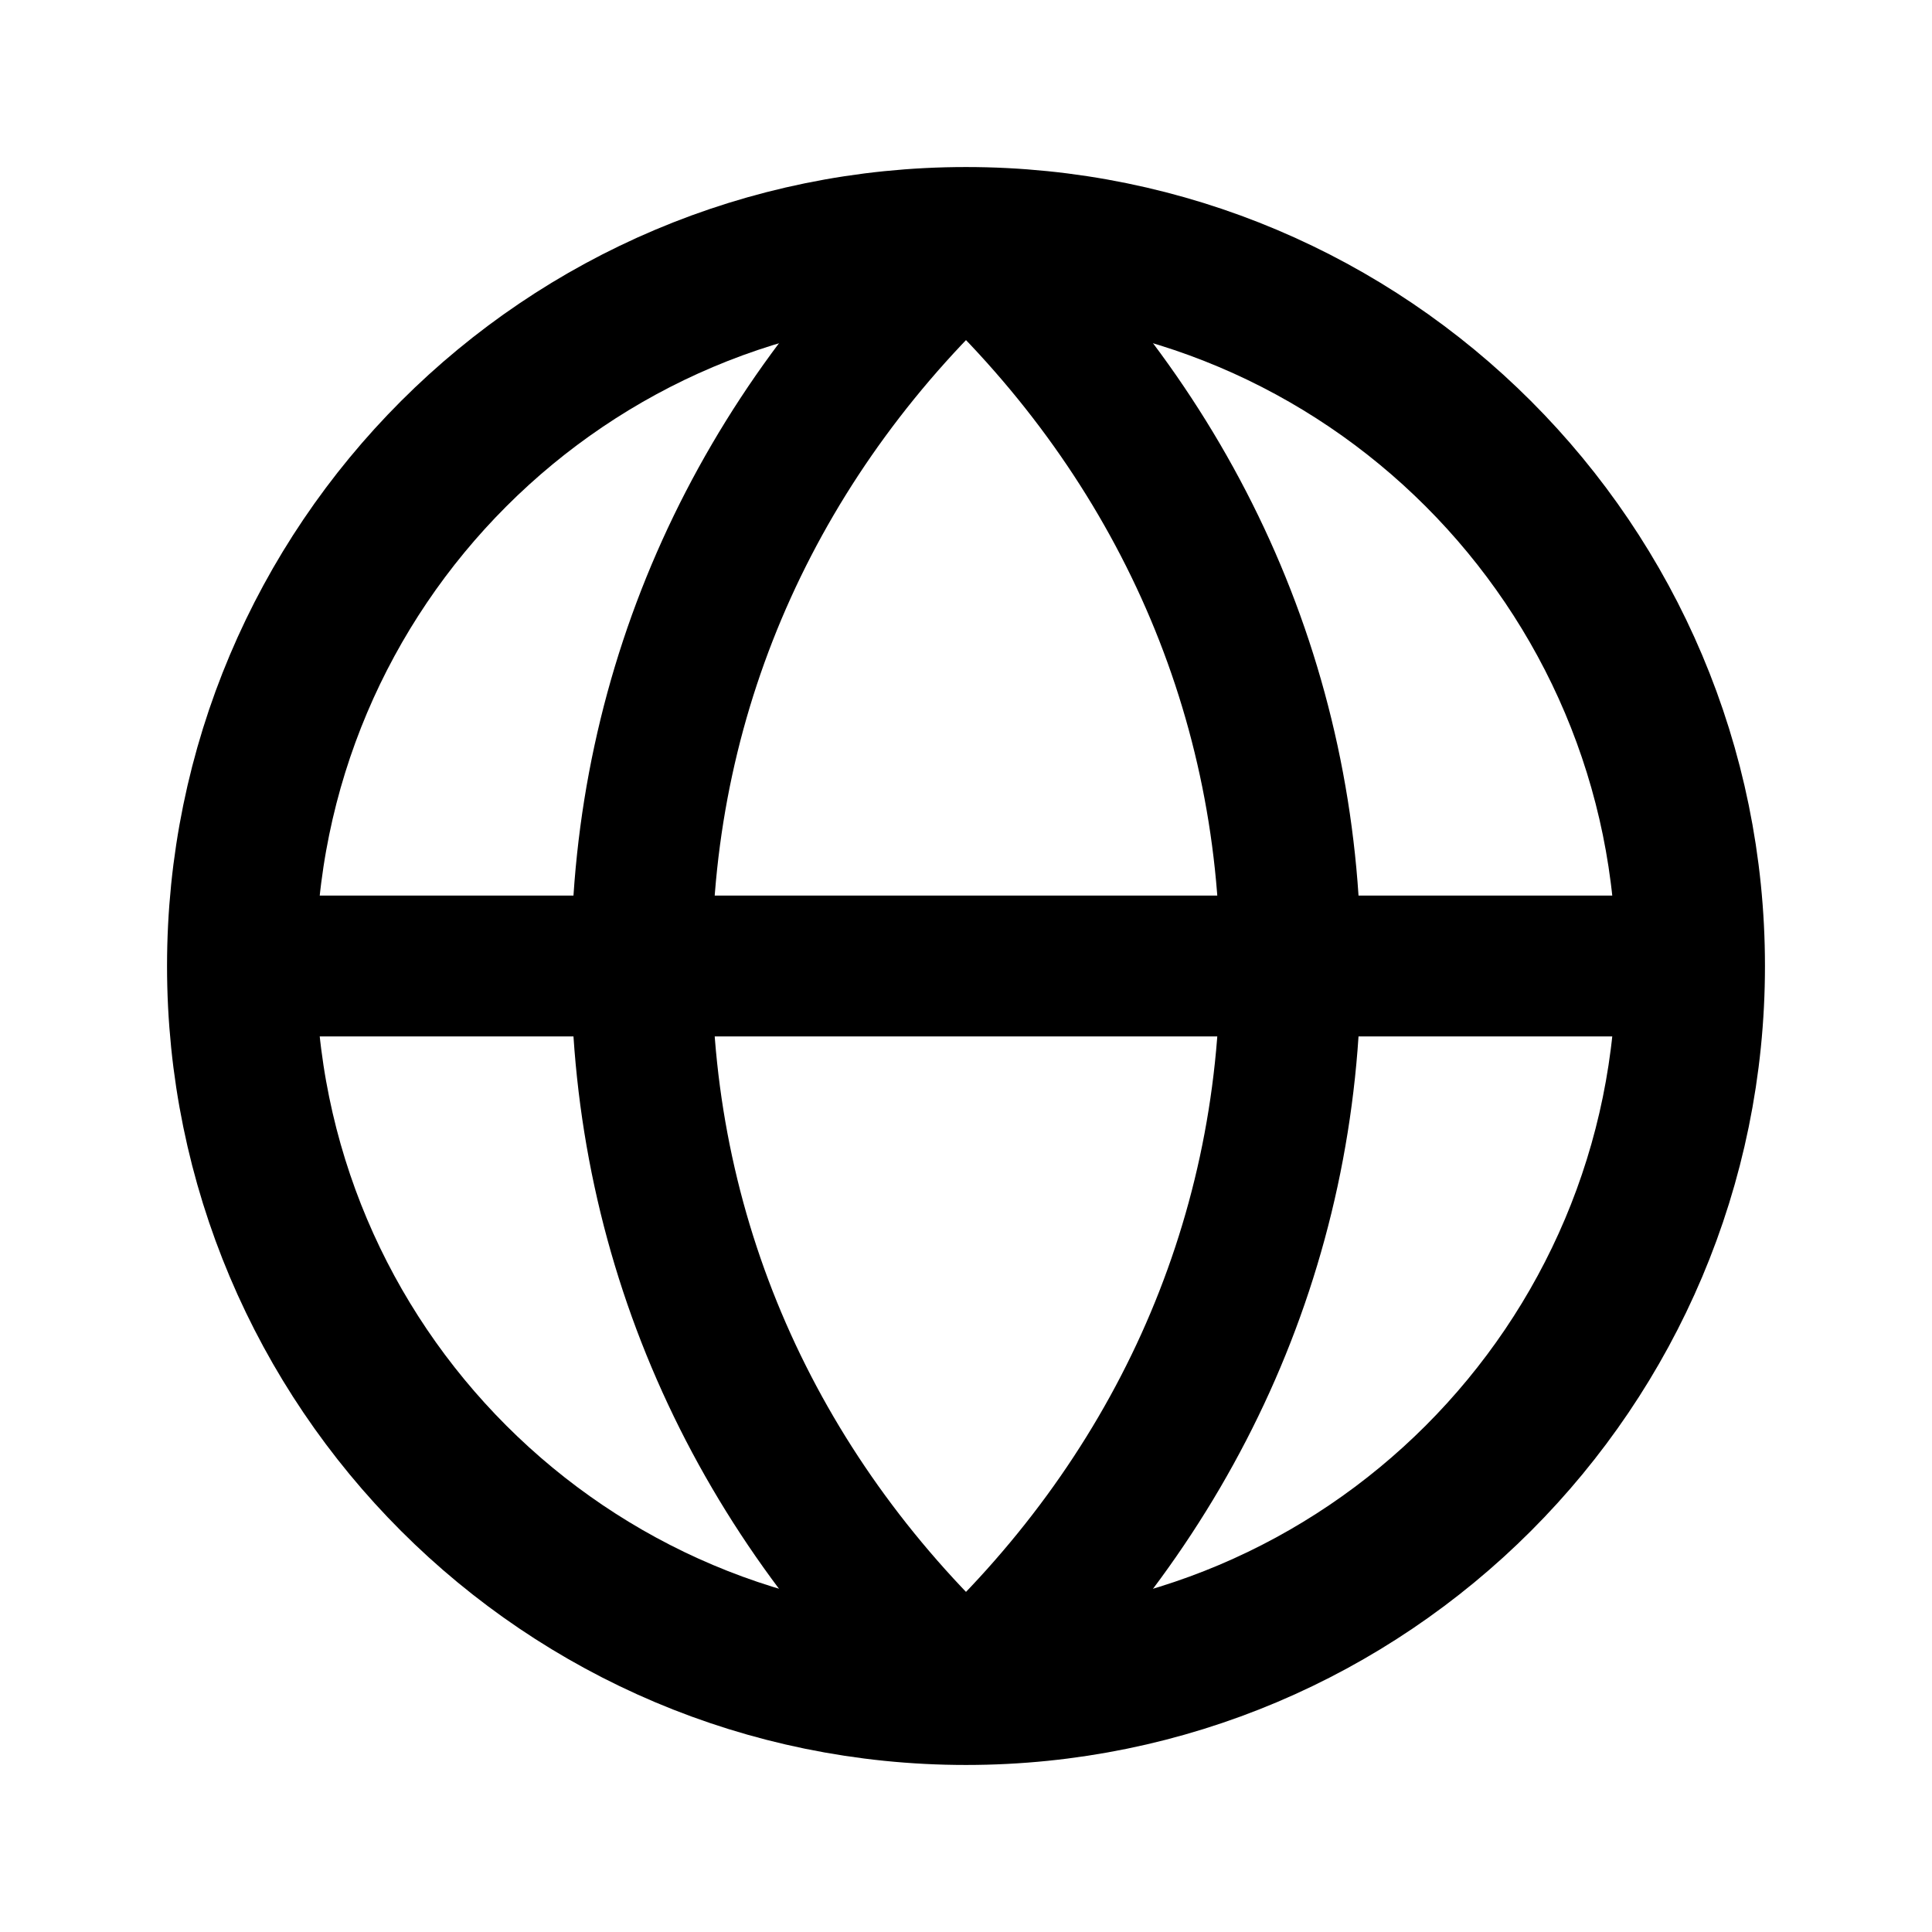
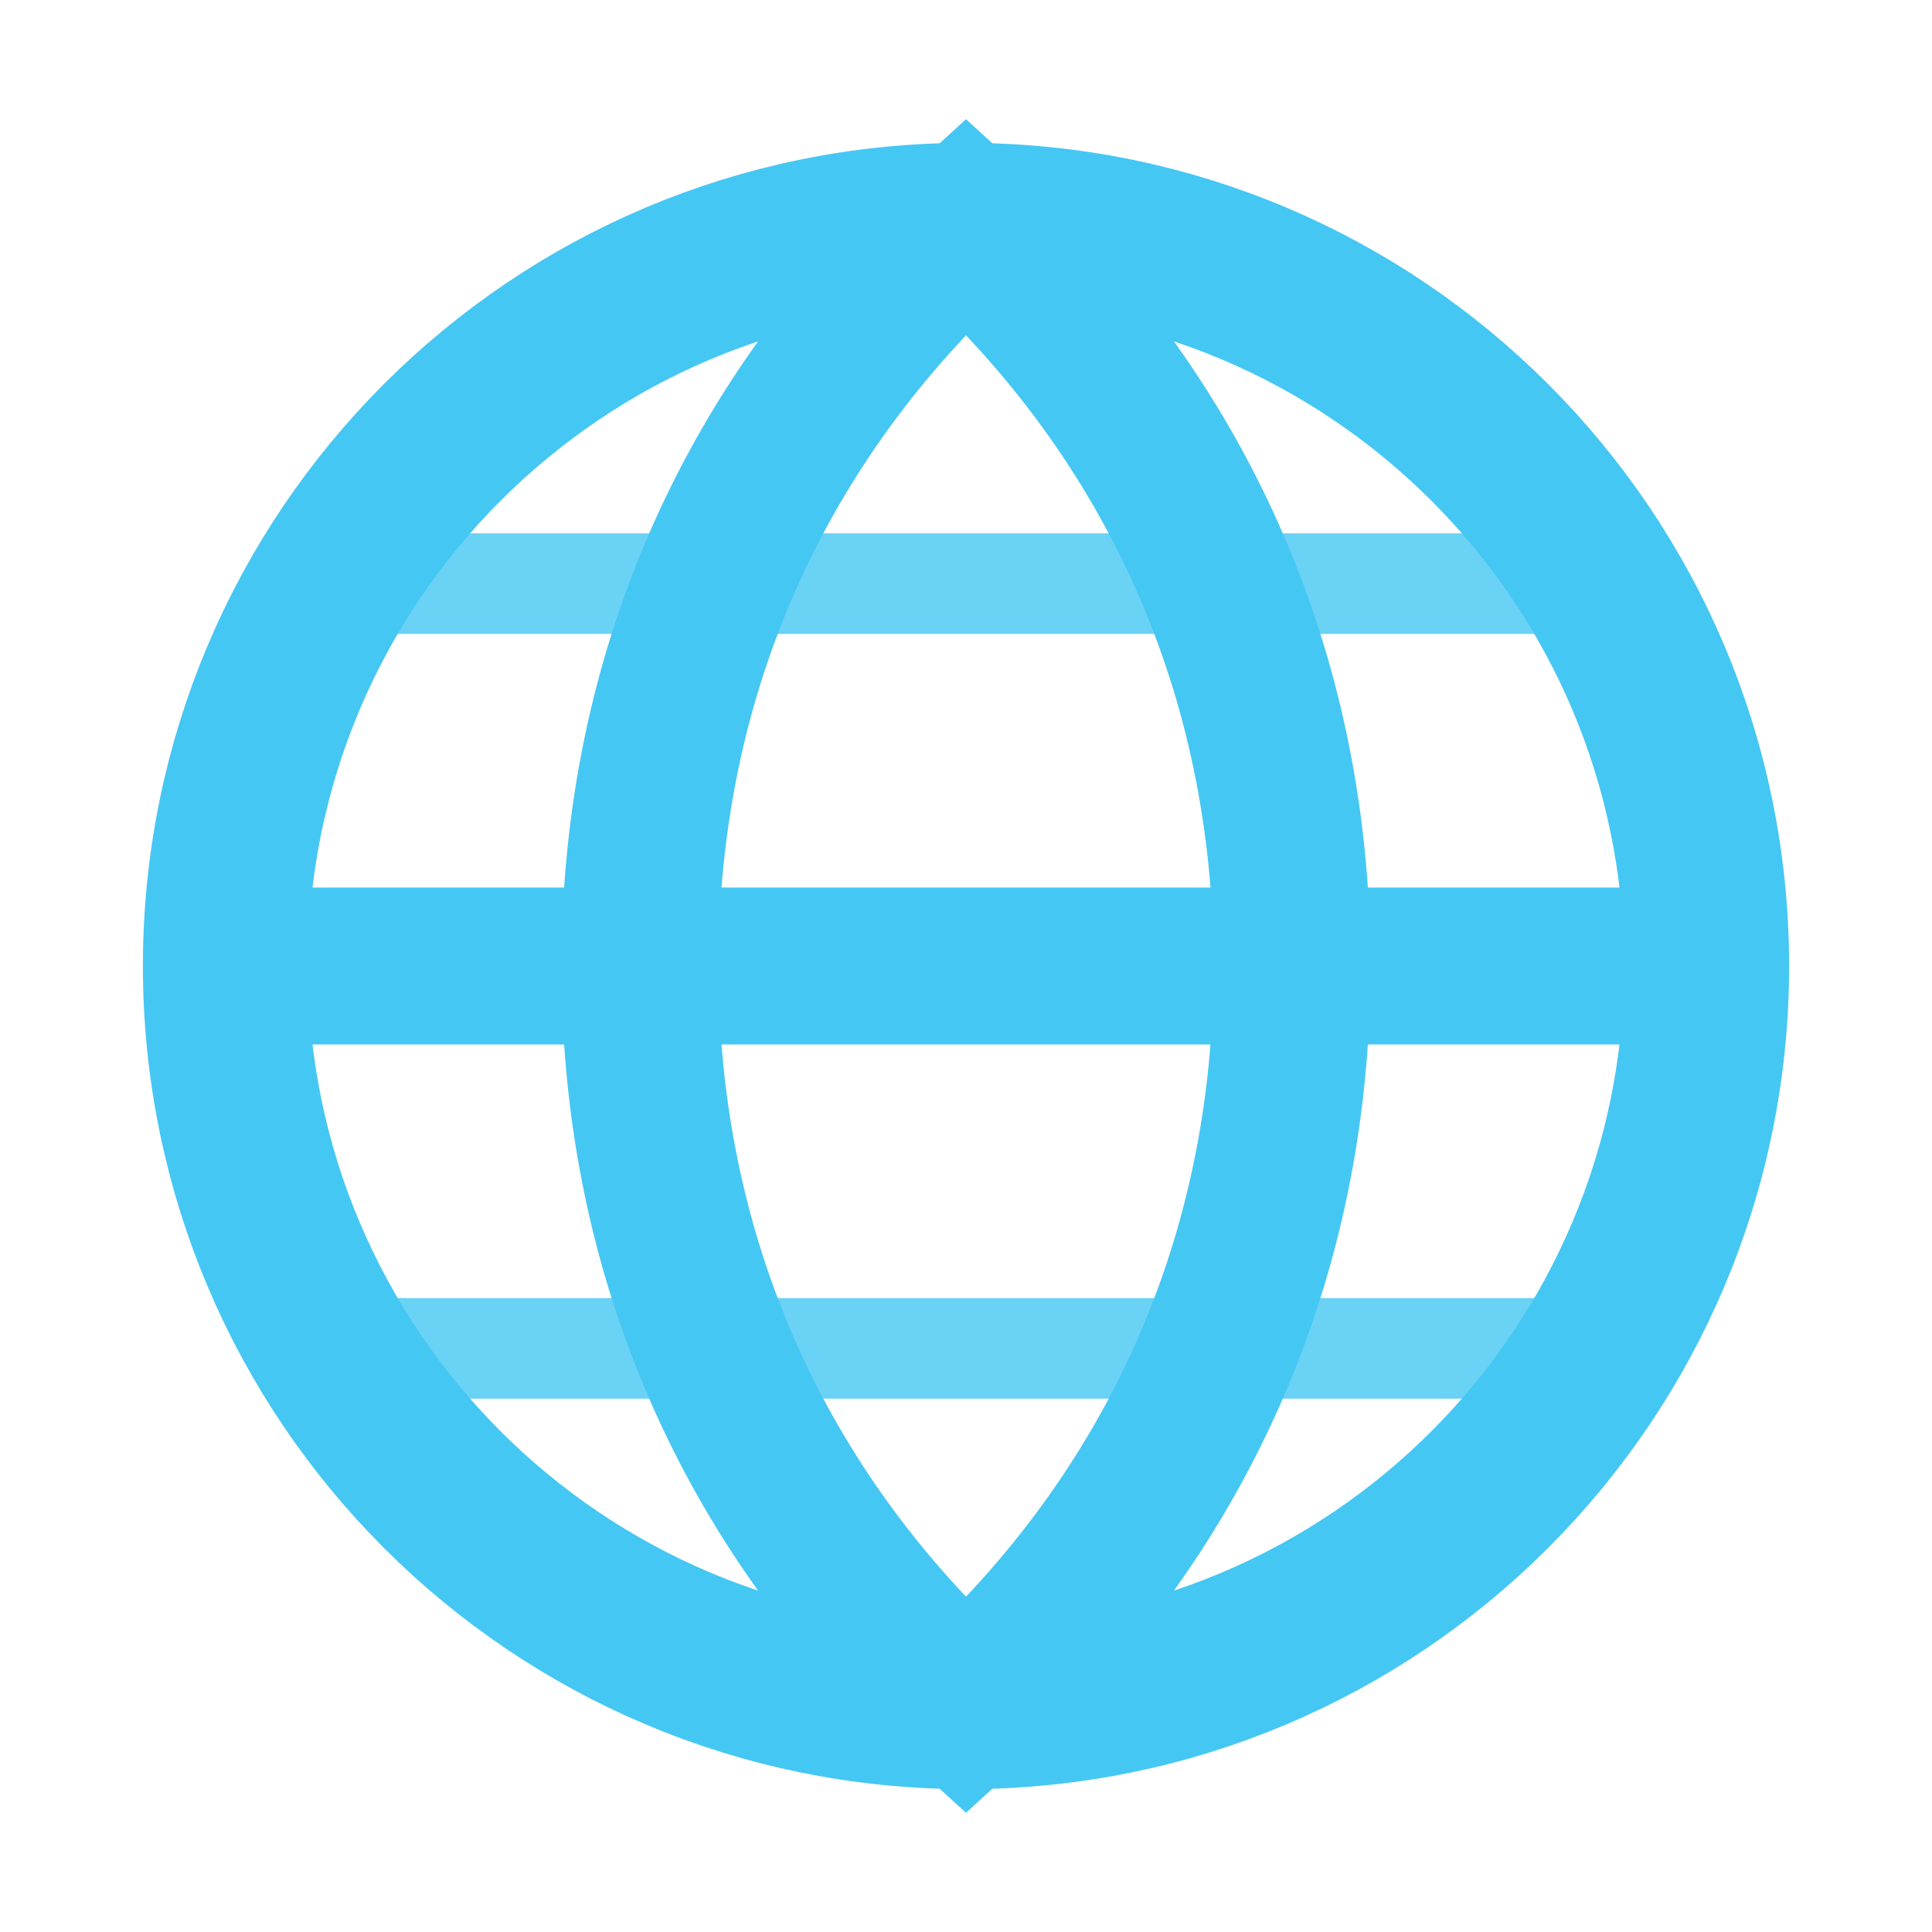
- <svg xmlns="http://www.w3.org/2000/svg" viewBox="0 0 24 24" fill="none" aria-hidden="true">
-   <circle cx="12" cy="12" r="9" stroke="currentColor" stroke-width="1.85" />
-   <path d="M3.4 12h17.2M12 3c-2.56 2.35-4.03 5.5-4.03 9S9.44 18.65 12 21c2.56-2.35 4.03-5.5 4.03-9S14.56 5.35 12 3Z" stroke="currentColor" stroke-width="1.75" stroke-linecap="round" stroke-linejoin="round" />
+ <svg xmlns="http://www.w3.org/2000/svg" viewBox="0 0 24 24" fill="none">
+   <circle cx="12" cy="12" r="9.2" stroke="#45C7F3" stroke-width="2.05" />
+   <path d="M2.8 12h18.4M12 2.8c-2.6 2.37-4.05 5.55-4.05 9.2S9.4 18.83 12 21.2c2.6-2.37 4.05-5.55 4.05-9.2S14.6 5.17 12 2.8Z" stroke="#45C7F3" stroke-width="1.95" stroke-linecap="round" />
+   <path d="M4.7 7.25h14.6M4.7 16.75h14.6" stroke="#45C7F3" stroke-width="1.25" stroke-linecap="round" opacity=".8" />
</svg>
